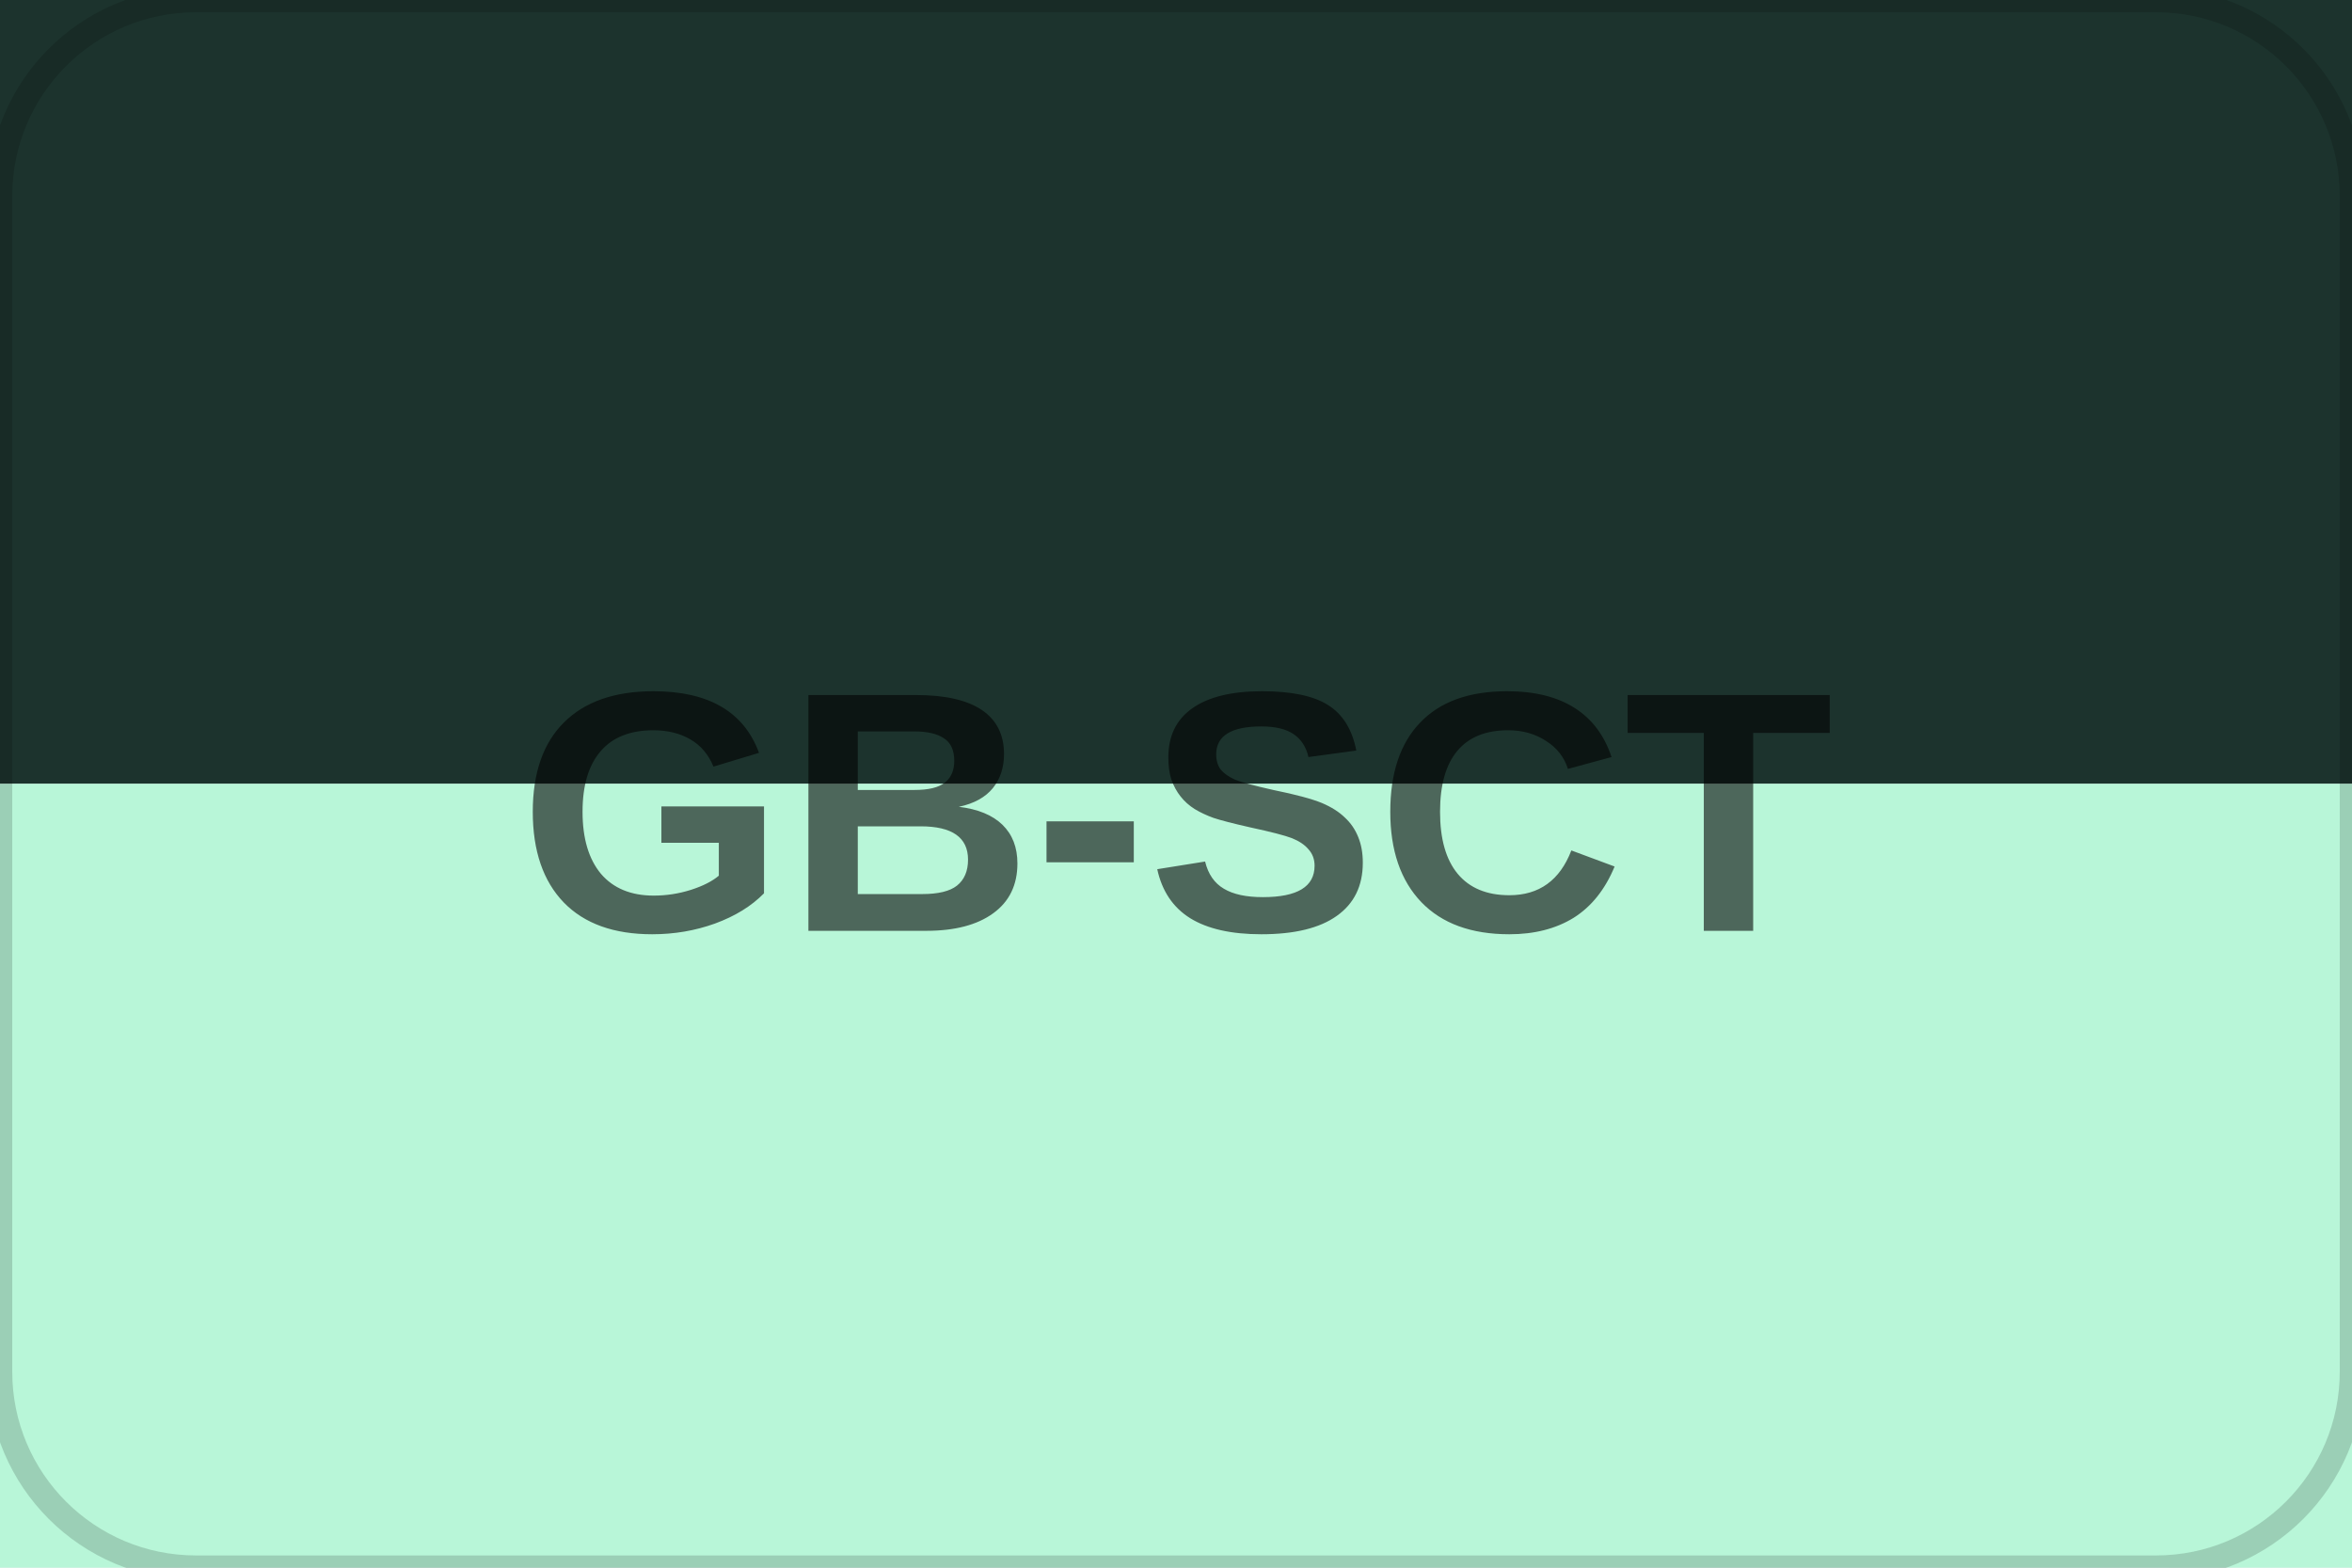
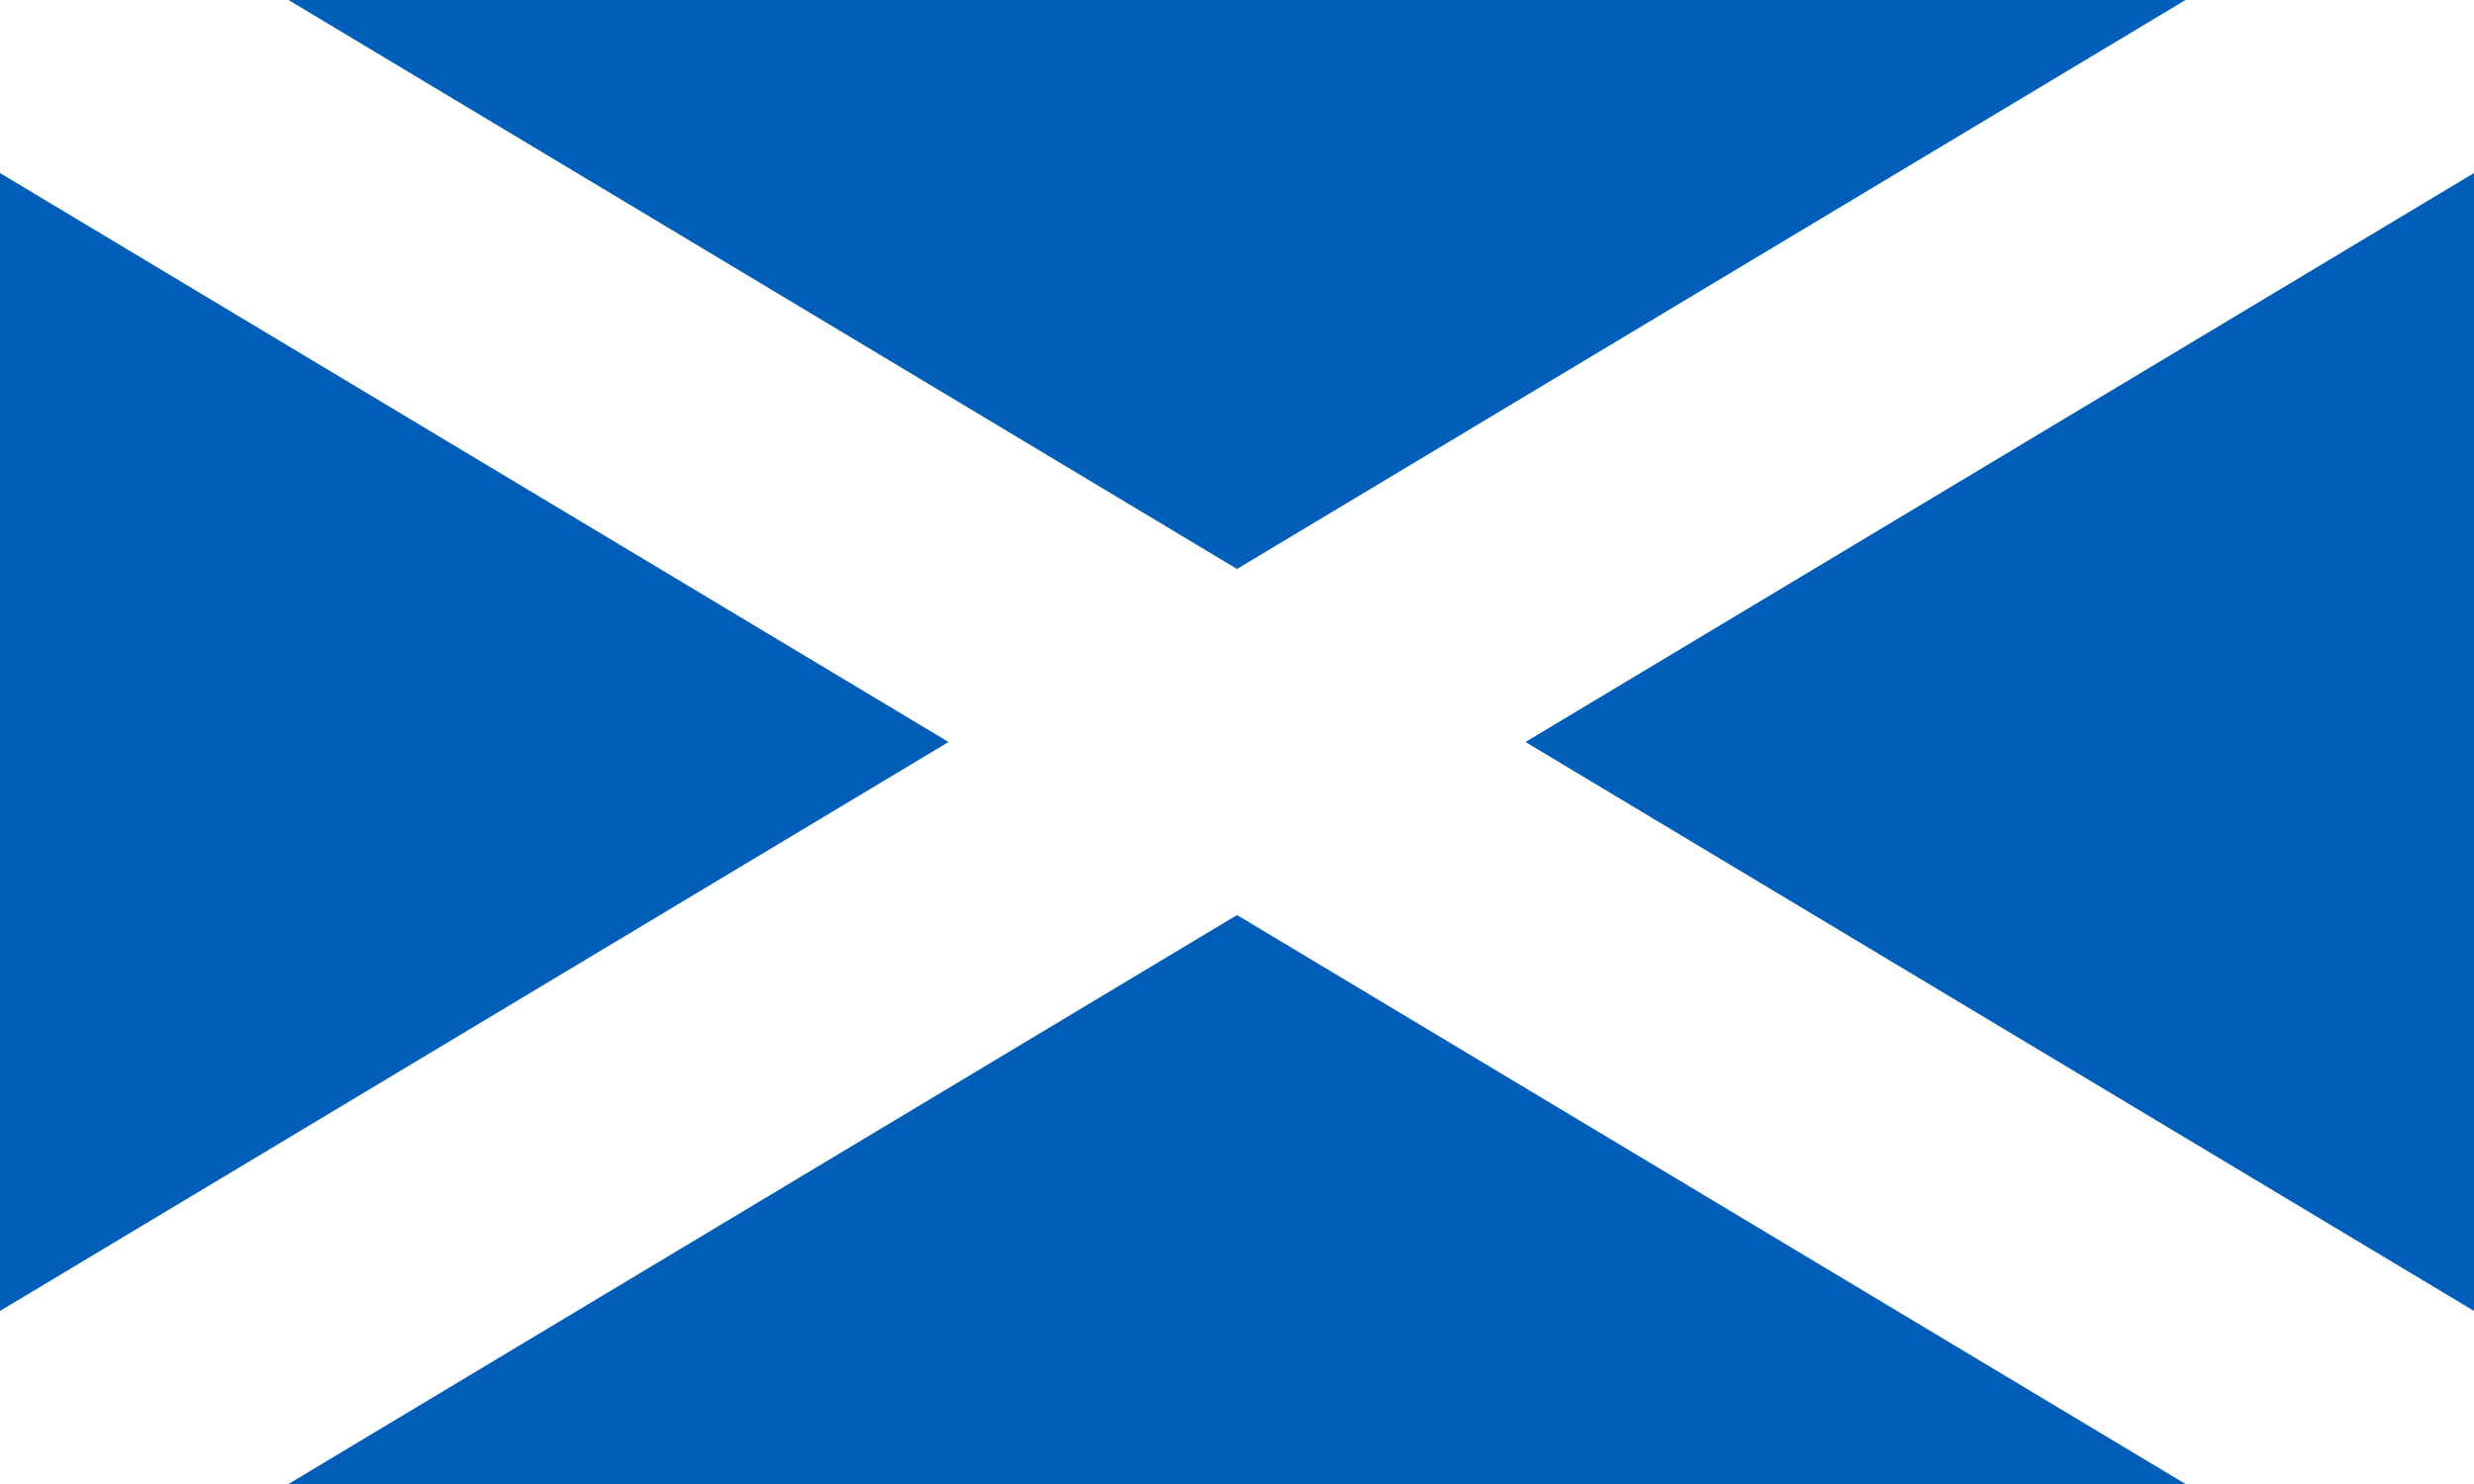
- <svg xmlns="http://www.w3.org/2000/svg" width="96" height="64" viewBox="0 0 96 64">
-   <rect width="96" height="64" rx="8" fill="#f8fafc" />
-   <rect y="0" width="96" height="32" fill="#1c332d" />
-   <rect y="32" width="96" height="32" fill="#b8f6d8" />
-   <rect width="96" height="64" rx="8" fill="none" stroke="rgba(0,0,0,.16)" />
-   <text x="48" y="38" text-anchor="middle" font-family="Arial, sans-serif" font-size="14" font-weight="700" fill="rgba(0,0,0,.58)">GB-SCT</text>
+ <svg xmlns="http://www.w3.org/2000/svg" width="1000" height="600">
+   <rect width="100%" height="100%" fill="#005EB8" />
+   <path stroke="#fff" stroke-width="120" d="m0 0 1000 600M0 600 1000 0" />
</svg>
